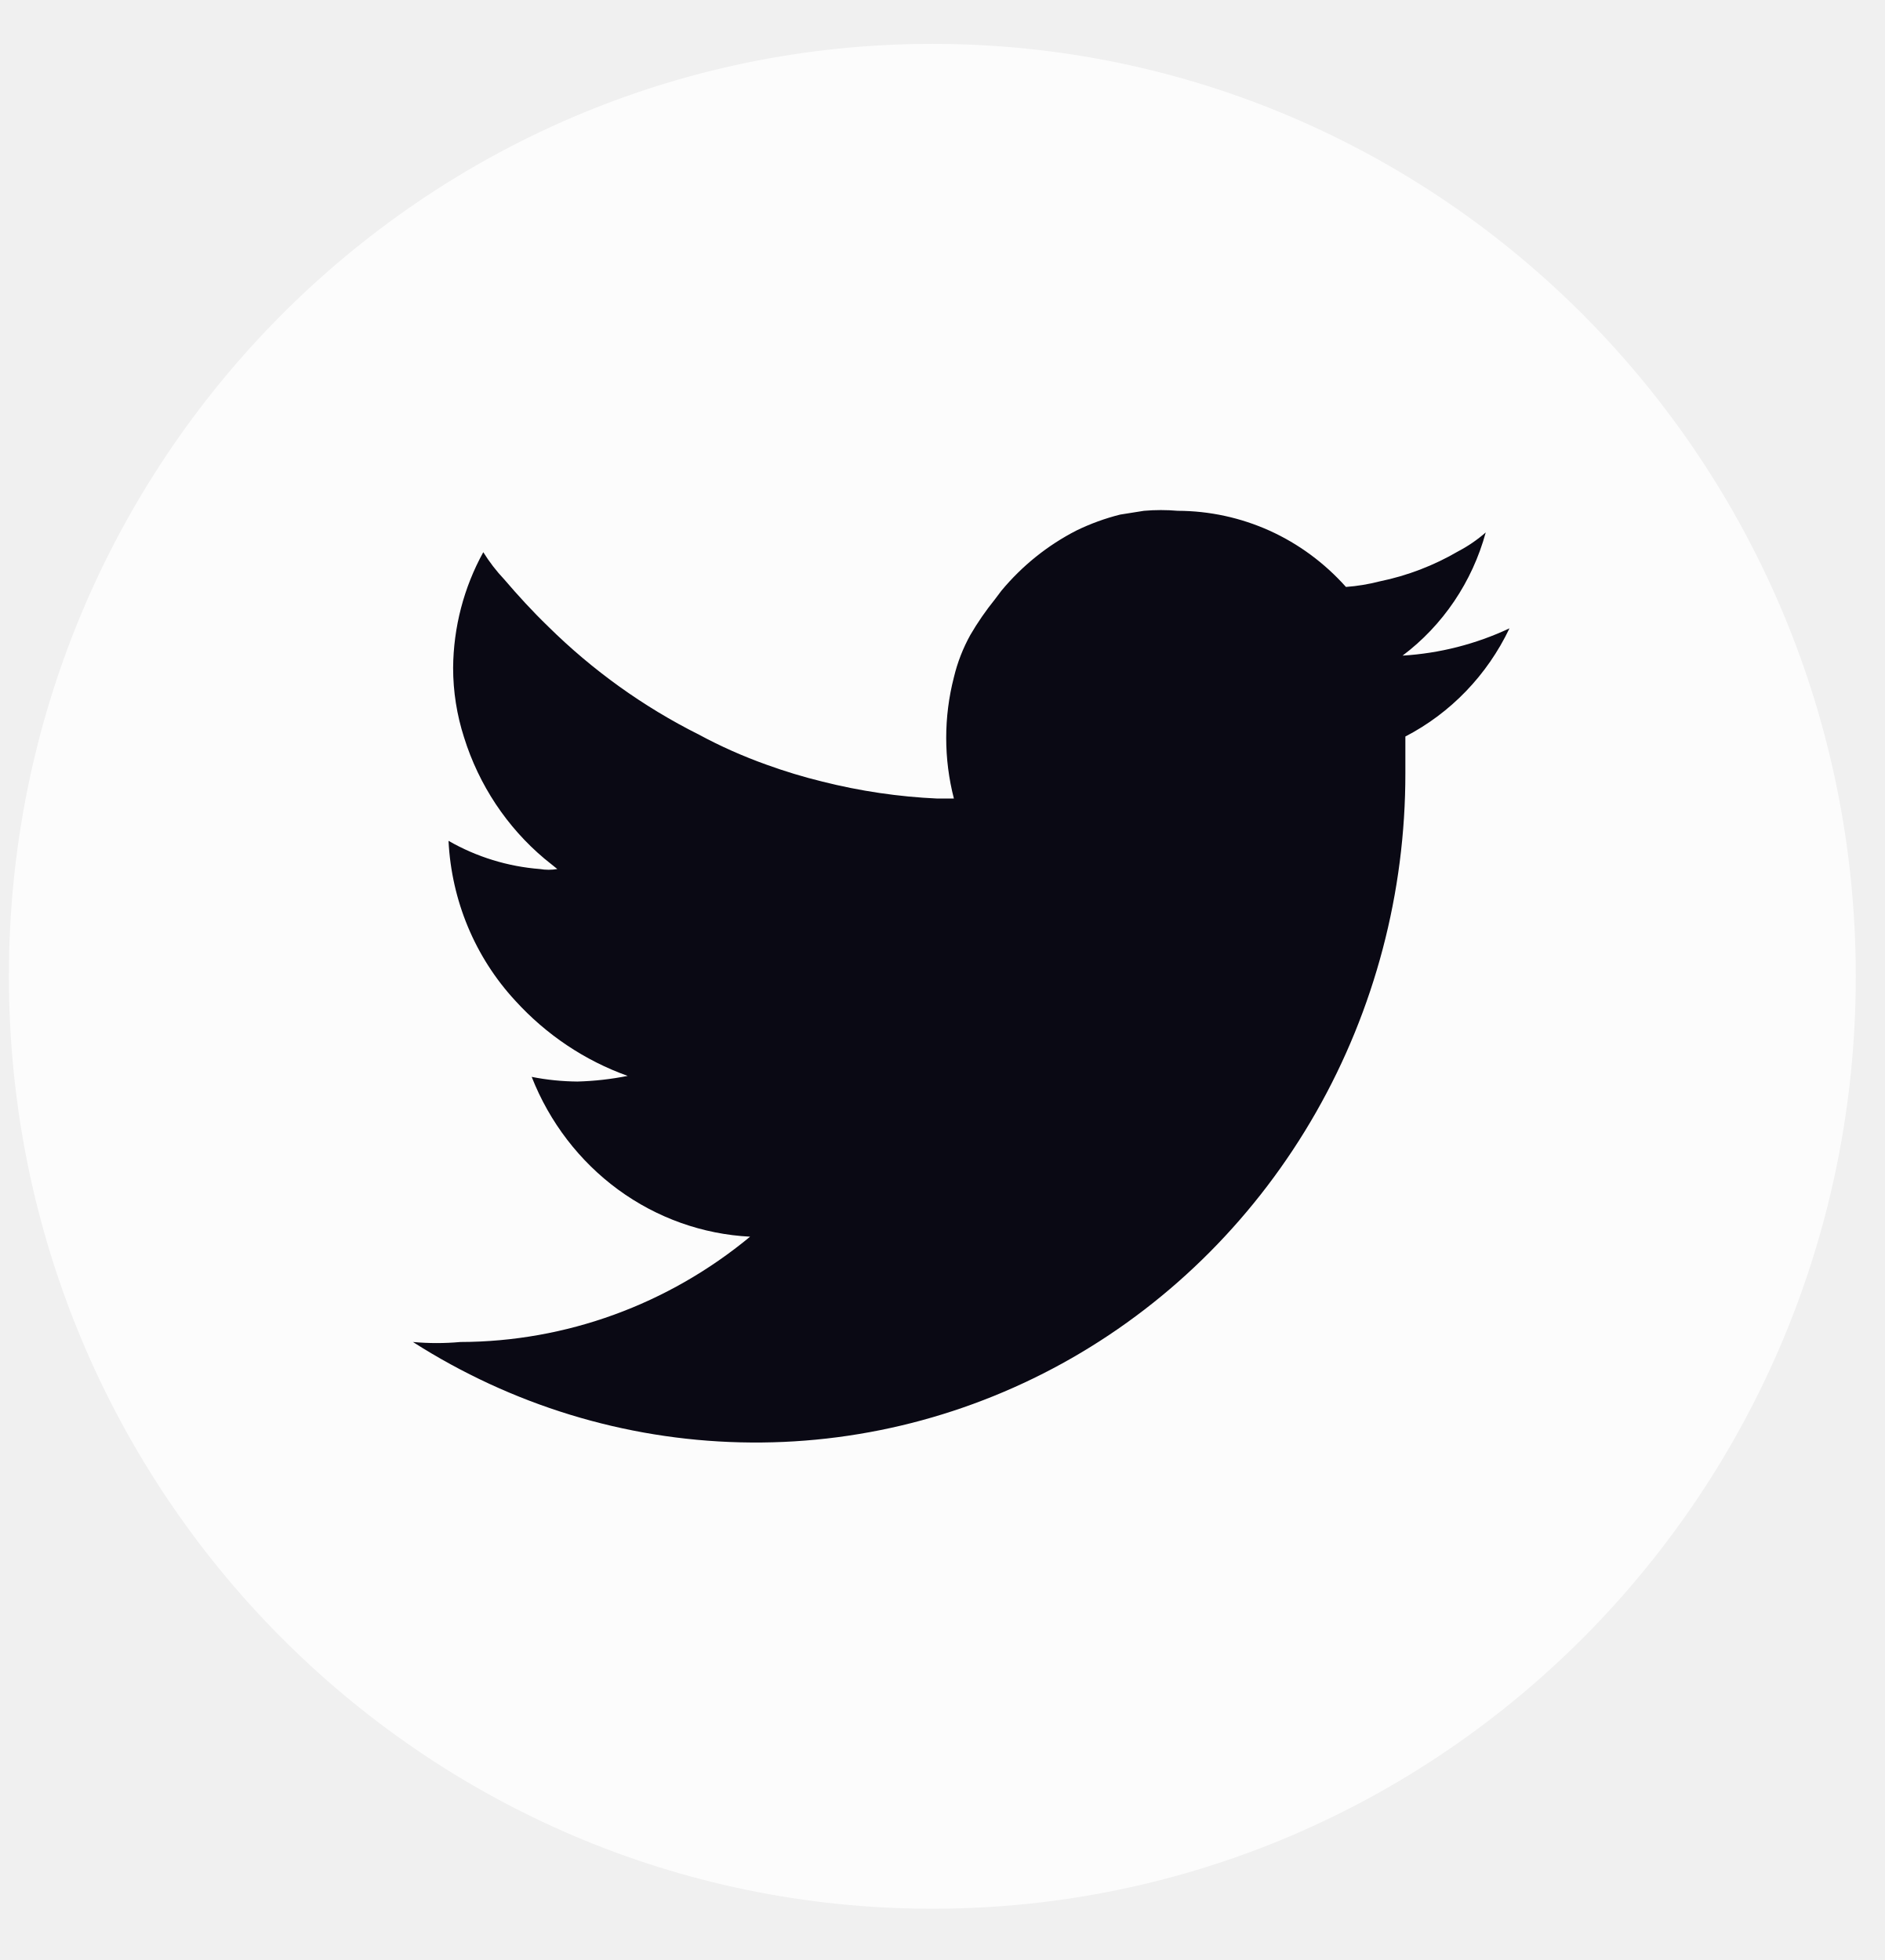
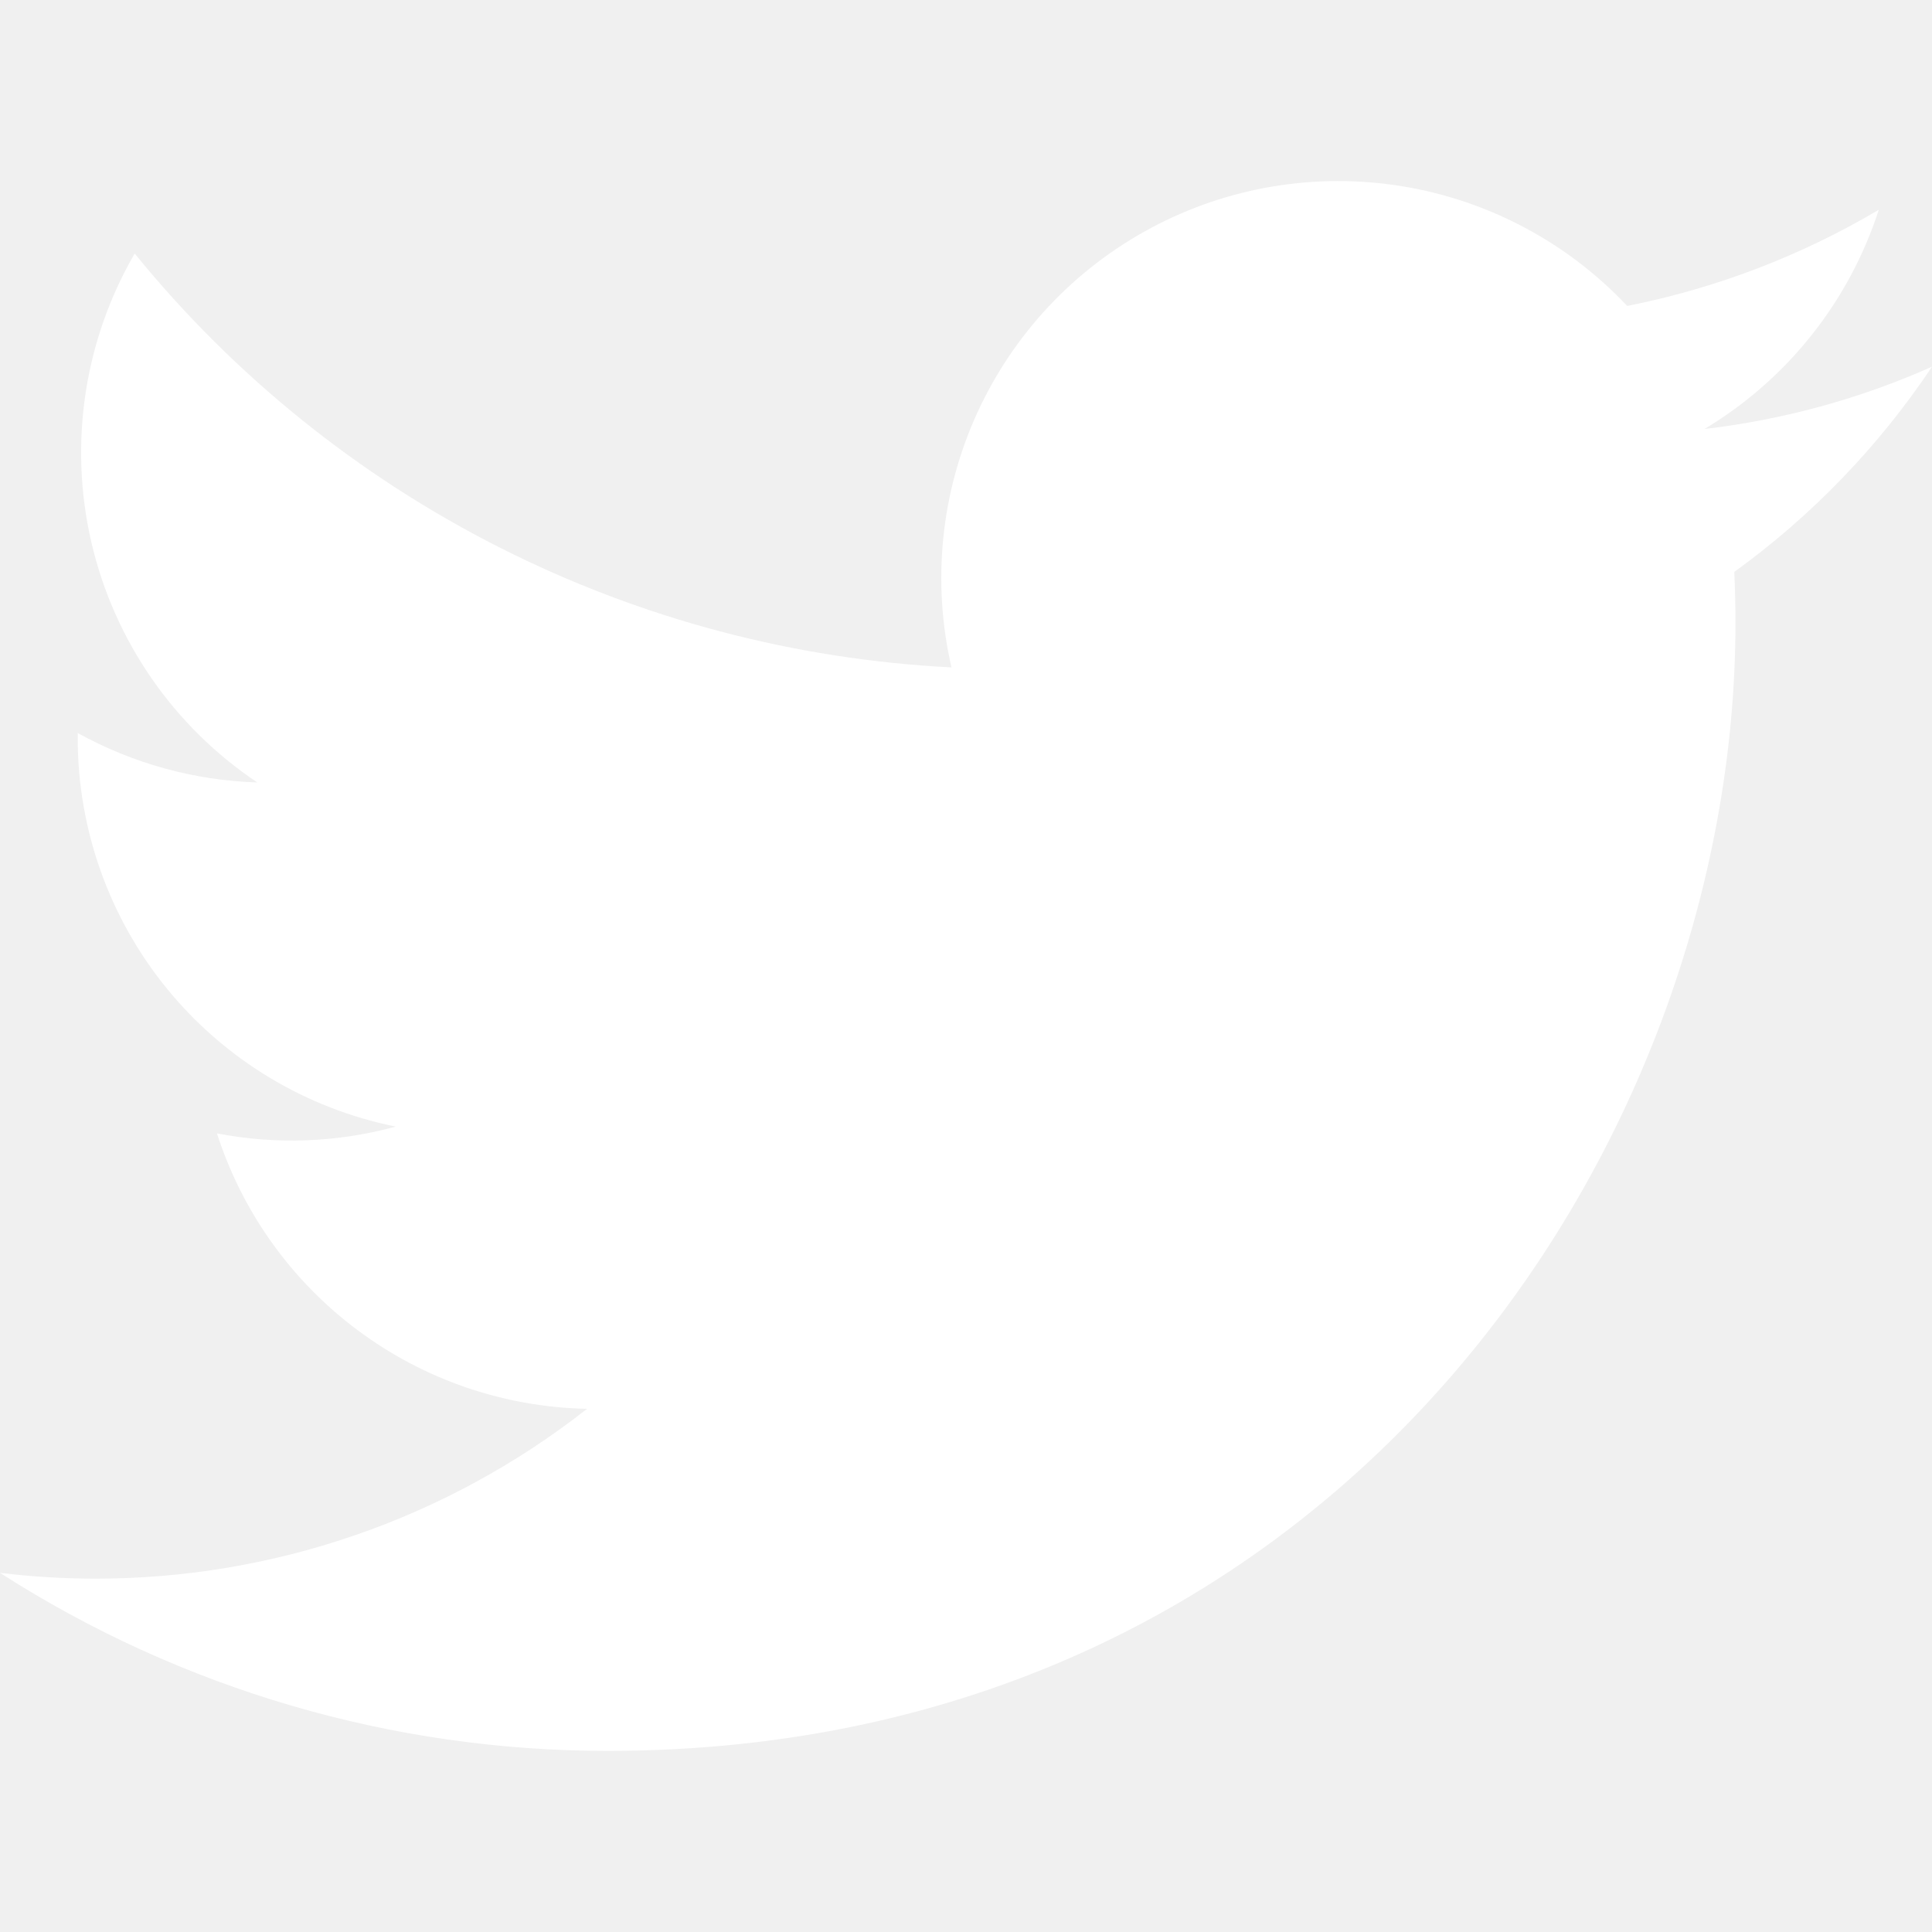
- <svg xmlns="http://www.w3.org/2000/svg" width="25" height="26" viewBox="0 0 25 26" fill="none">
-   <ellipse cx="12.366" cy="12.951" rx="12.248" ry="12.369" fill="white" fill-opacity="0.8" />
-   <path d="M20.021 8.335C19.725 8.956 19.24 9.459 18.64 9.77V10.256C18.642 11.838 18.233 13.391 17.455 14.755C16.677 16.119 15.559 17.245 14.216 18.015C12.873 18.784 11.355 19.171 9.818 19.133C8.281 19.096 6.782 18.636 5.477 17.802C5.686 17.821 5.897 17.821 6.107 17.802C7.505 17.799 8.86 17.306 9.949 16.405C9.32 16.373 8.713 16.157 8.199 15.781C7.686 15.405 7.288 14.886 7.052 14.285C7.252 14.325 7.455 14.345 7.658 14.347C7.882 14.341 8.105 14.316 8.325 14.272C7.757 14.069 7.245 13.726 6.834 13.274C6.302 12.699 5.988 11.947 5.949 11.154C6.322 11.368 6.736 11.495 7.161 11.528C7.238 11.541 7.315 11.541 7.392 11.528L7.222 11.391C6.723 10.972 6.352 10.413 6.155 9.782C6.059 9.484 6.01 9.173 6.01 8.859C6.014 8.321 6.152 7.793 6.41 7.325C6.491 7.455 6.584 7.576 6.689 7.687C6.87 7.899 7.064 8.111 7.27 8.31C7.86 8.893 8.535 9.377 9.27 9.745C9.559 9.901 9.859 10.034 10.167 10.144C10.41 10.232 10.657 10.307 10.907 10.368C11.407 10.494 11.919 10.57 12.434 10.593H12.652C12.516 10.066 12.516 9.511 12.652 8.984C12.699 8.787 12.773 8.598 12.87 8.423C12.967 8.256 13.077 8.098 13.197 7.949L13.282 7.836C13.558 7.504 13.896 7.233 14.276 7.038C14.463 6.947 14.658 6.876 14.858 6.826L15.173 6.776C15.322 6.763 15.472 6.763 15.622 6.776C16.041 6.777 16.456 6.867 16.84 7.04C17.224 7.214 17.568 7.468 17.852 7.786C18.003 7.775 18.153 7.75 18.3 7.712C18.666 7.637 19.018 7.502 19.343 7.312C19.473 7.244 19.595 7.16 19.706 7.063C19.527 7.719 19.138 8.295 18.603 8.697C19.094 8.667 19.574 8.545 20.021 8.335Z" fill="#0A0914" />
+ <svg xmlns="http://www.w3.org/2000/svg" width="48" height="48" viewBox="0 0 48 48" fill="none">
+   <g clip-path="url(#clip0_17_80)">
+     <path d="M15.1 43.5C33.209 43.5 43.117 28.494 43.117 15.484C43.117 15.062 43.107 14.631 43.088 14.209C45.016 12.815 46.679 11.089 48 9.111C46.205 9.909 44.299 10.431 42.348 10.658C44.403 9.426 45.941 7.491 46.678 5.212C44.745 6.357 42.631 7.165 40.427 7.601C38.942 6.023 36.978 4.978 34.839 4.628C32.701 4.278 30.506 4.642 28.596 5.664C26.685 6.686 25.164 8.309 24.268 10.283C23.372 12.256 23.151 14.469 23.639 16.581C19.725 16.384 15.896 15.367 12.4 13.596C8.904 11.825 5.819 9.339 3.346 6.299C2.089 8.467 1.704 11.031 2.27 13.472C2.836 15.913 4.31 18.047 6.393 19.44C4.829 19.39 3.3 18.969 1.931 18.212V18.334C1.93 20.608 2.716 22.813 4.157 24.574C5.597 26.334 7.603 27.541 9.832 27.99C8.384 28.386 6.864 28.444 5.39 28.159C6.019 30.115 7.243 31.826 8.892 33.053C10.54 34.28 12.53 34.961 14.585 35.002C11.097 37.742 6.788 39.228 2.353 39.221C1.567 39.22 0.781 39.172 0 39.077C4.506 41.968 9.747 43.503 15.1 43.5Z" fill="white" />
+   </g>
+   <defs>
+     <clipPath id="clip0_17_80">
+       <rect width="48" height="48" fill="white" />
+     </clipPath>
+   </defs>
</svg>
